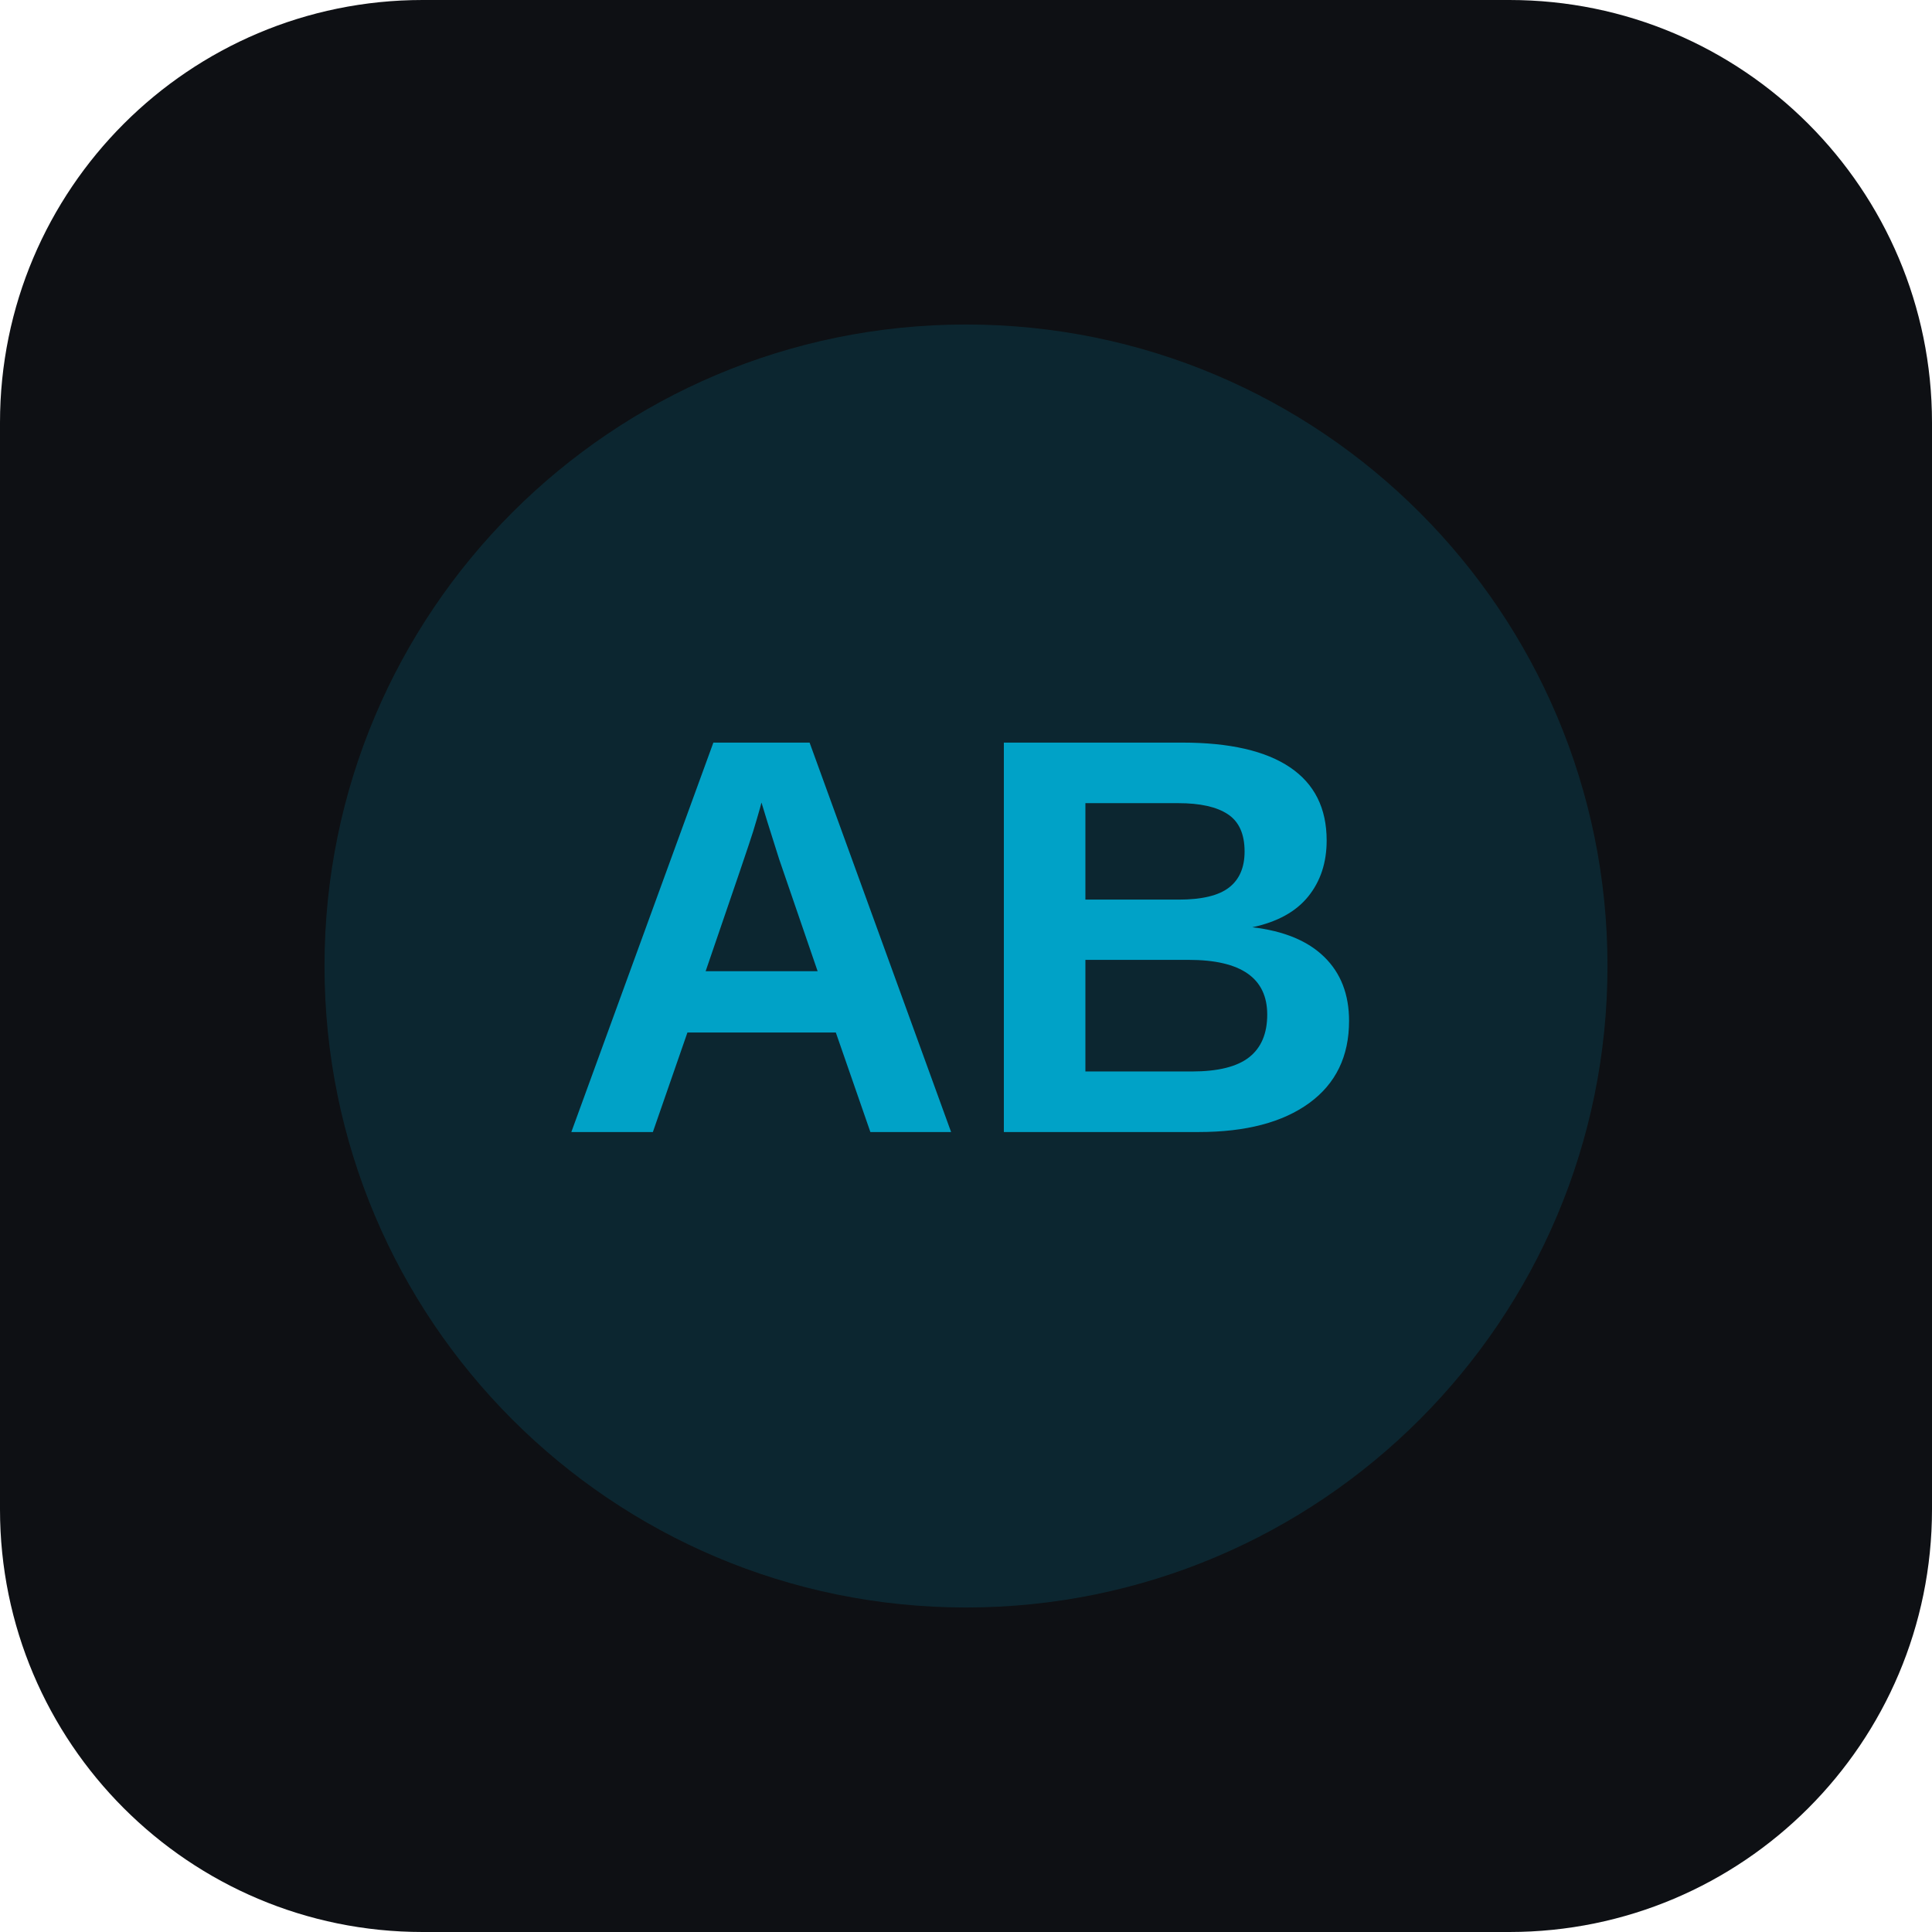
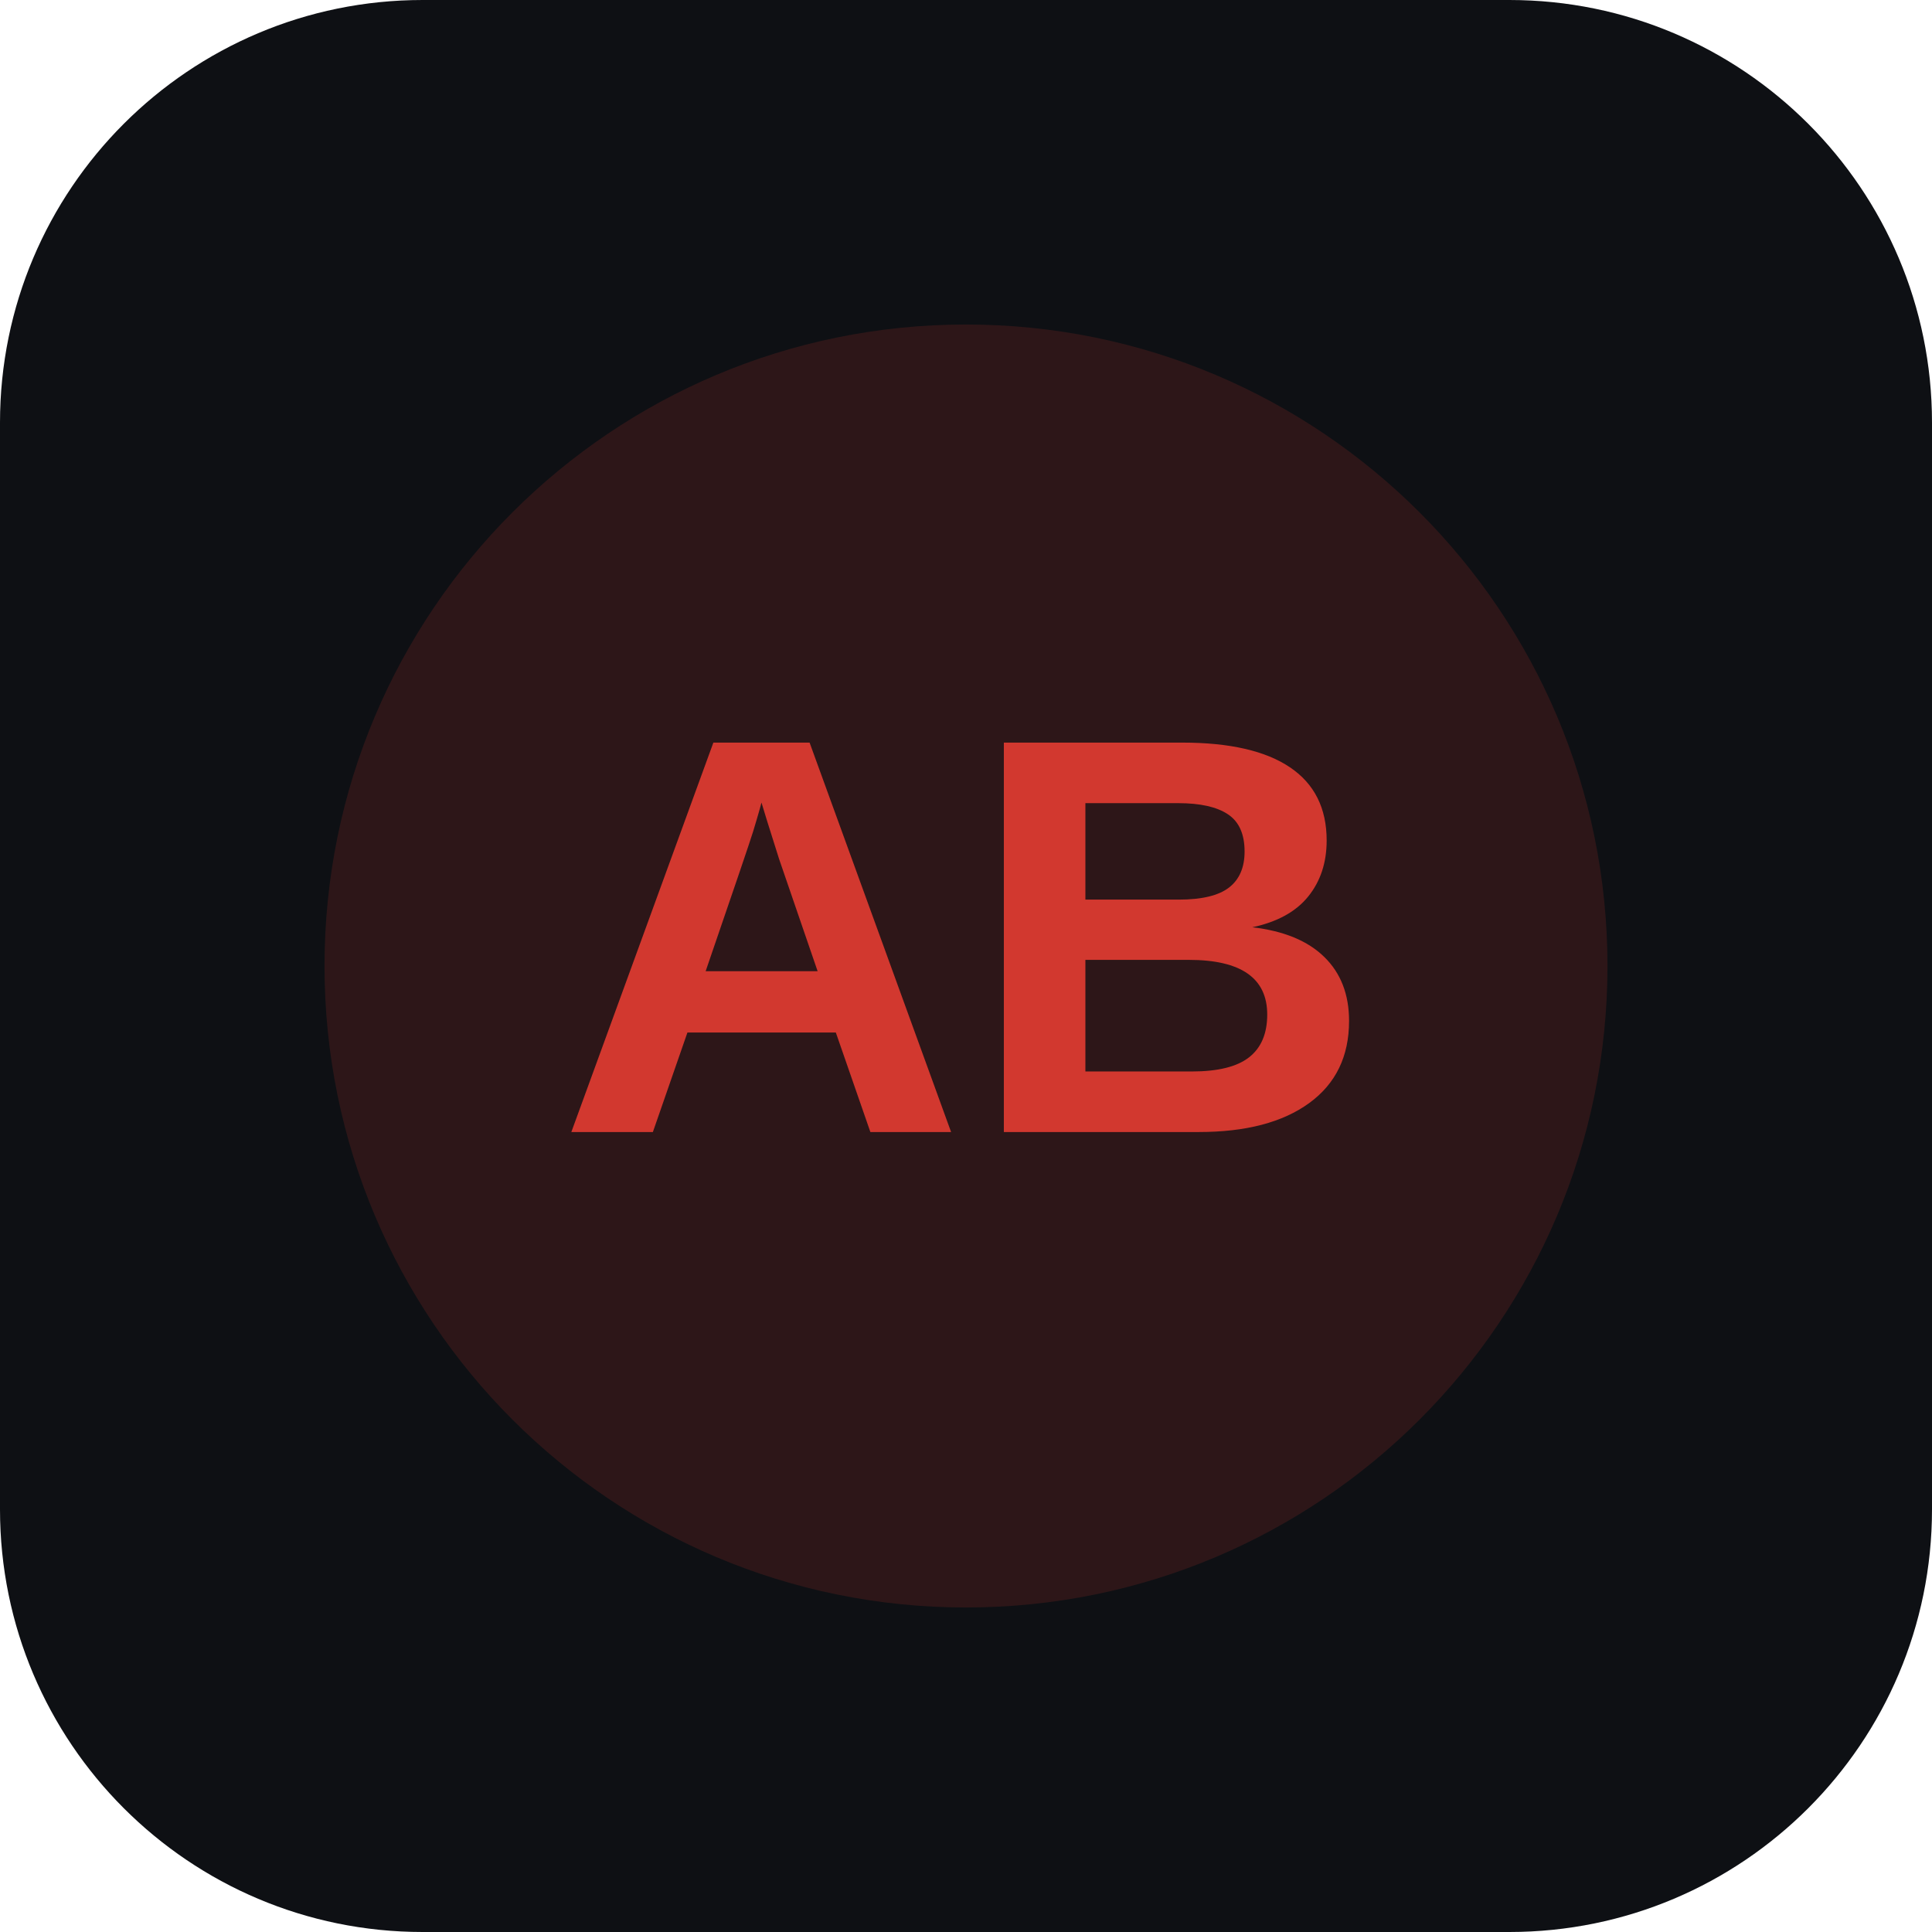
<svg xmlns="http://www.w3.org/2000/svg" viewBox="0 0 512 512">
  <rect width="512" height="512" rx="112" fill="#0E1014" />
-   <circle cx="256" cy="256" r="170" fill="#00A2C7" opacity=".16" />
-   <text x="256" y="300" text-anchor="middle" font-family="Arial,Helvetica,sans-serif" font-weight="800" font-size="150" fill="#00A2C7">AB</text>
+   <circle cx="256" cy="256" r="170" fill="#D2382F" opacity=".16" />
+   <text x="256" y="300" text-anchor="middle" font-family="Arial,Helvetica,sans-serif" font-weight="800" font-size="150" fill="#D2382F">AB</text>
</svg>
